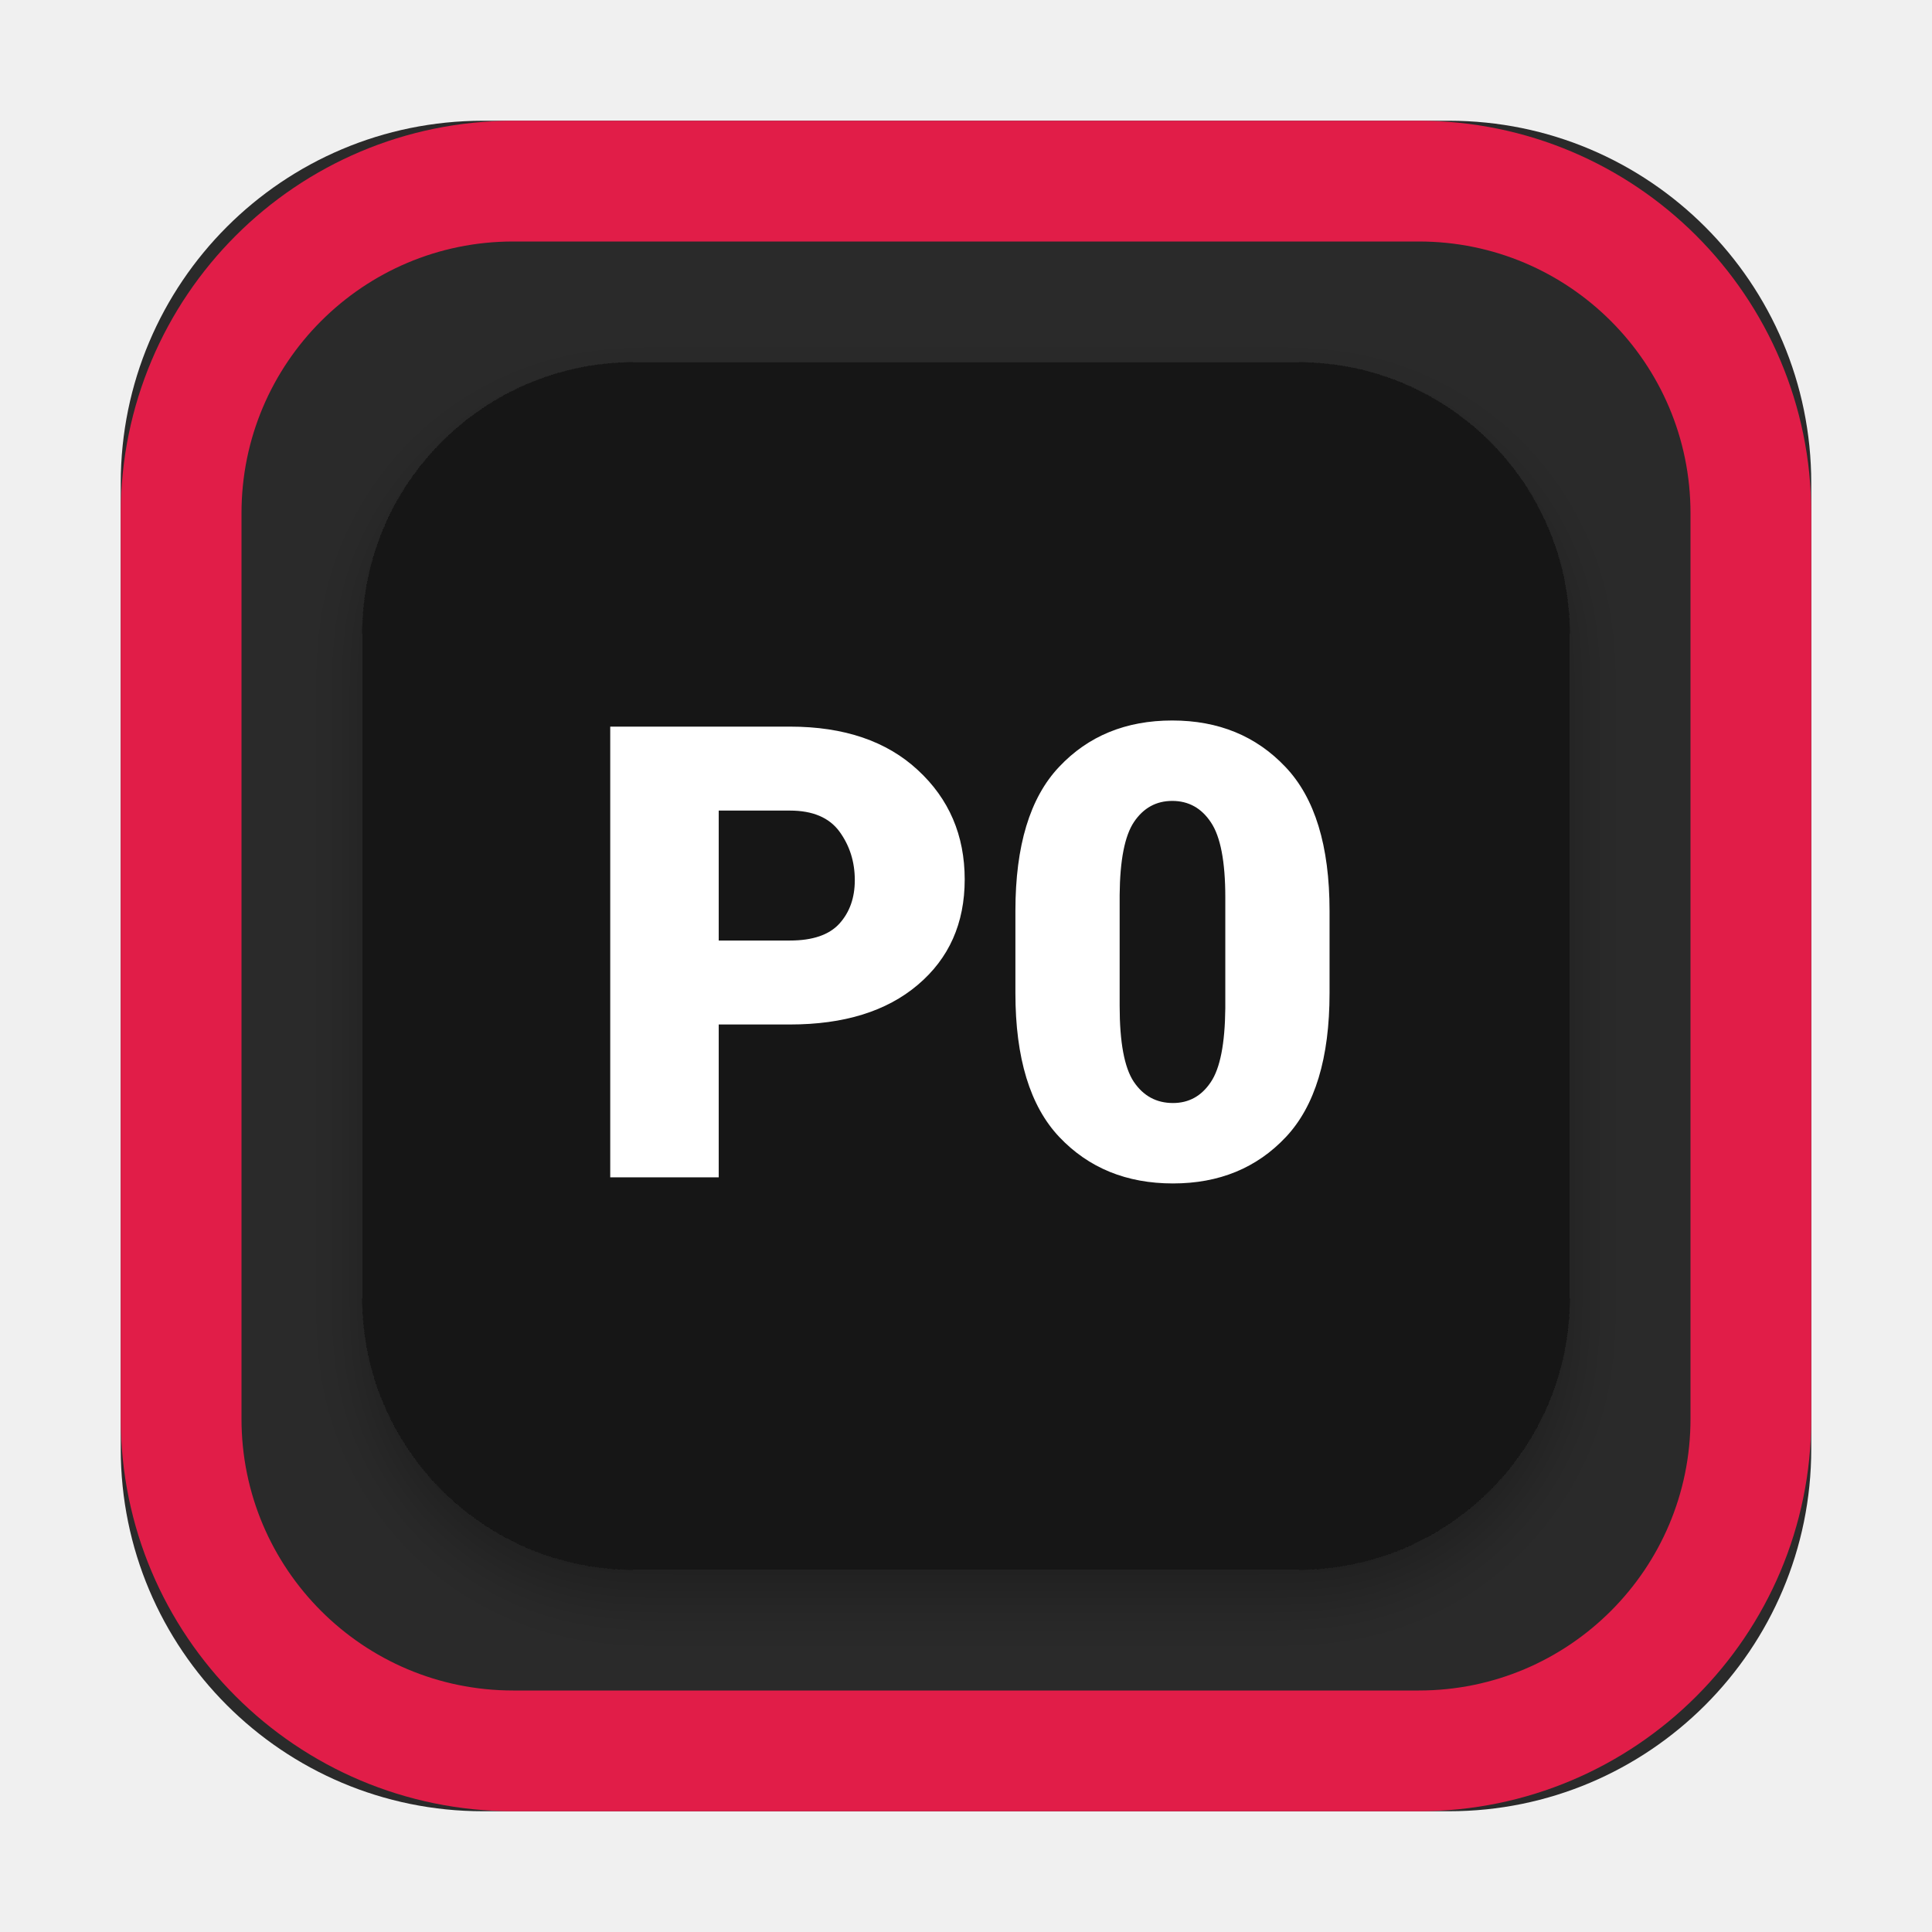
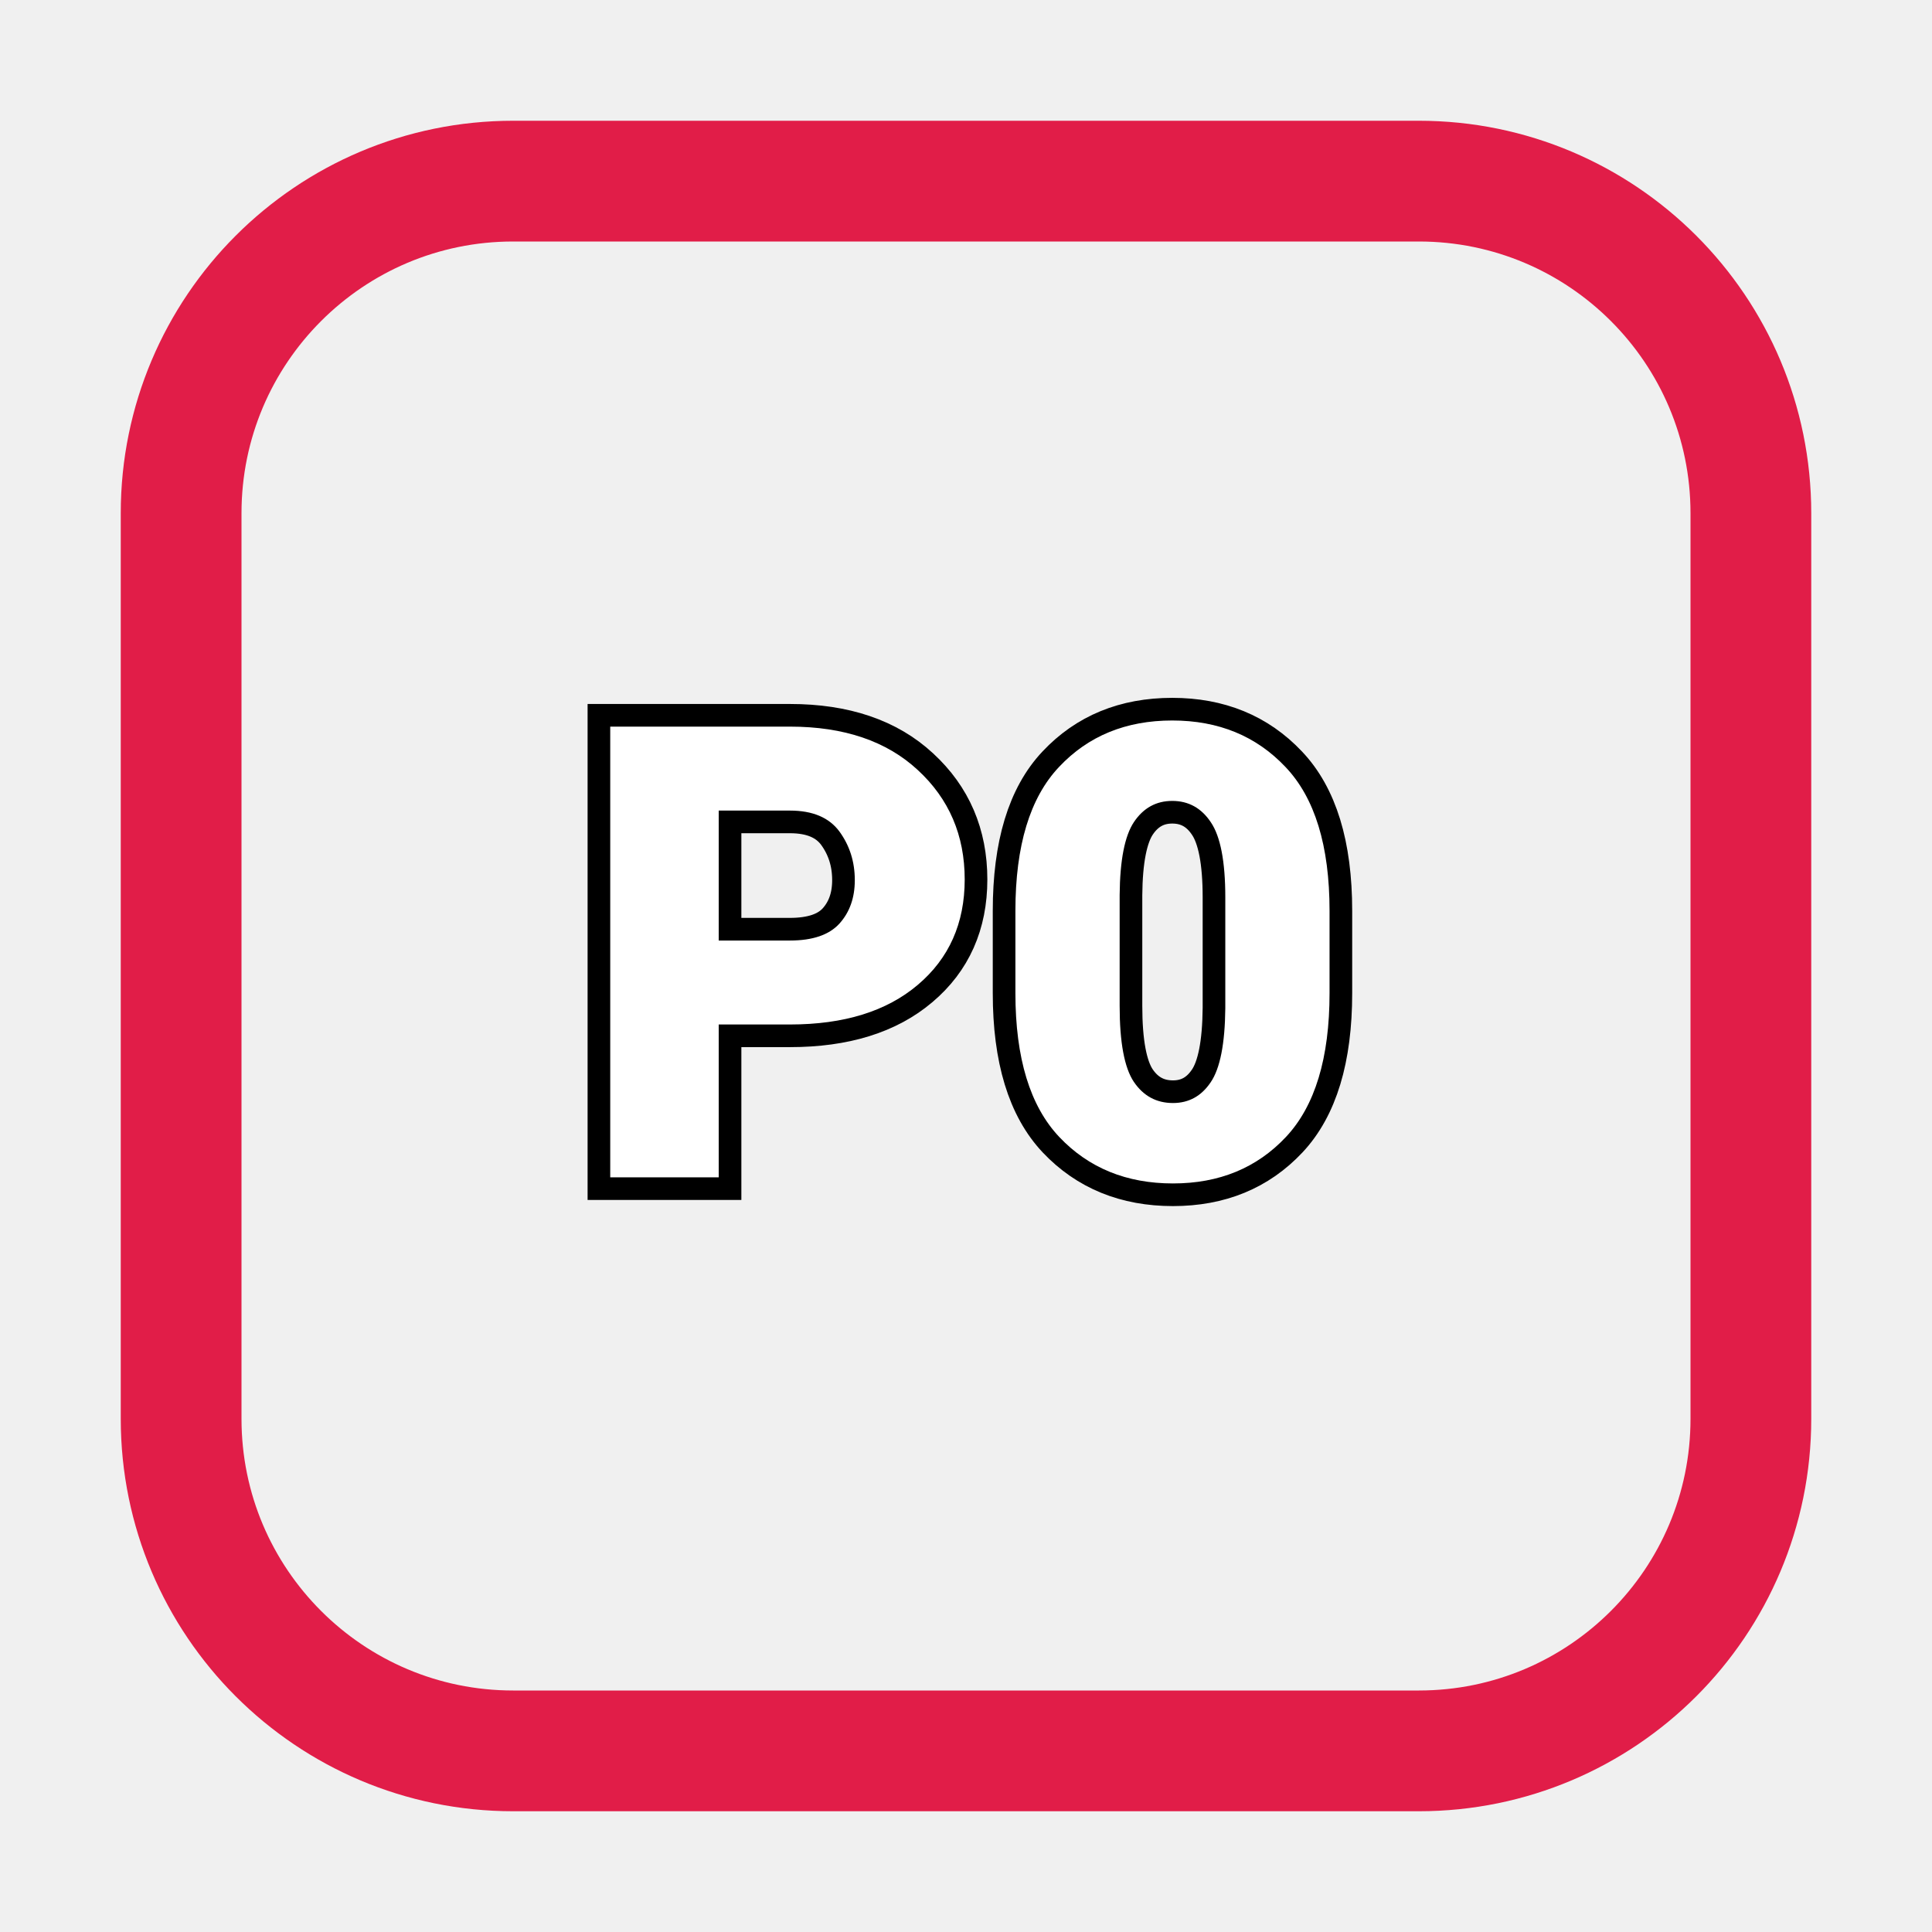
<svg xmlns="http://www.w3.org/2000/svg" width="128" height="128" viewBox="0 0 128 128">
  <defs>
    <filter id="shadow" x="-20%" y="-20%" width="140%" height="140%">
      <feDropShadow dx="0" dy="2" stdDeviation="2" flood-color="#000" flood-opacity="0.25" />
    </filter>
  </defs>
-   <rect x="8" y="8" width="112" height="112" rx="24" fill="#2A2A2A" />
+   <rect x="8" y="8" width="112" height="112" rx="24" fill="none" />
  <rect x="12" y="12" width="104" height="104" rx="22" fill="none" stroke="#E11D48" stroke-width="8" />
-   <rect x="24" y="24" width="80" height="80" rx="18" fill="#121212" filter="url(#shadow)" />
-   <text x="64" y="78" text-anchor="middle" font-family="ui-sans-serif, system-ui, -apple-system, Segoe UI, Roboto, Helvetica, Arial" font-weight="800" font-size="42" fill="#FFFFFF">P0</text>
+   <rect x="24" y="24" width="80" height="80" rx="18" fill="none" />
+   <text x="64" y="78" text-anchor="middle" font-family="ui-sans-serif, system-ui, -apple-system, Segoe UI, Roboto, Helvetica, Arial" font-weight="800" font-size="42" fill="#FFFFFF" stroke="#000000" stroke-width="3" paint-order="stroke fill">P0</text>
</svg>
